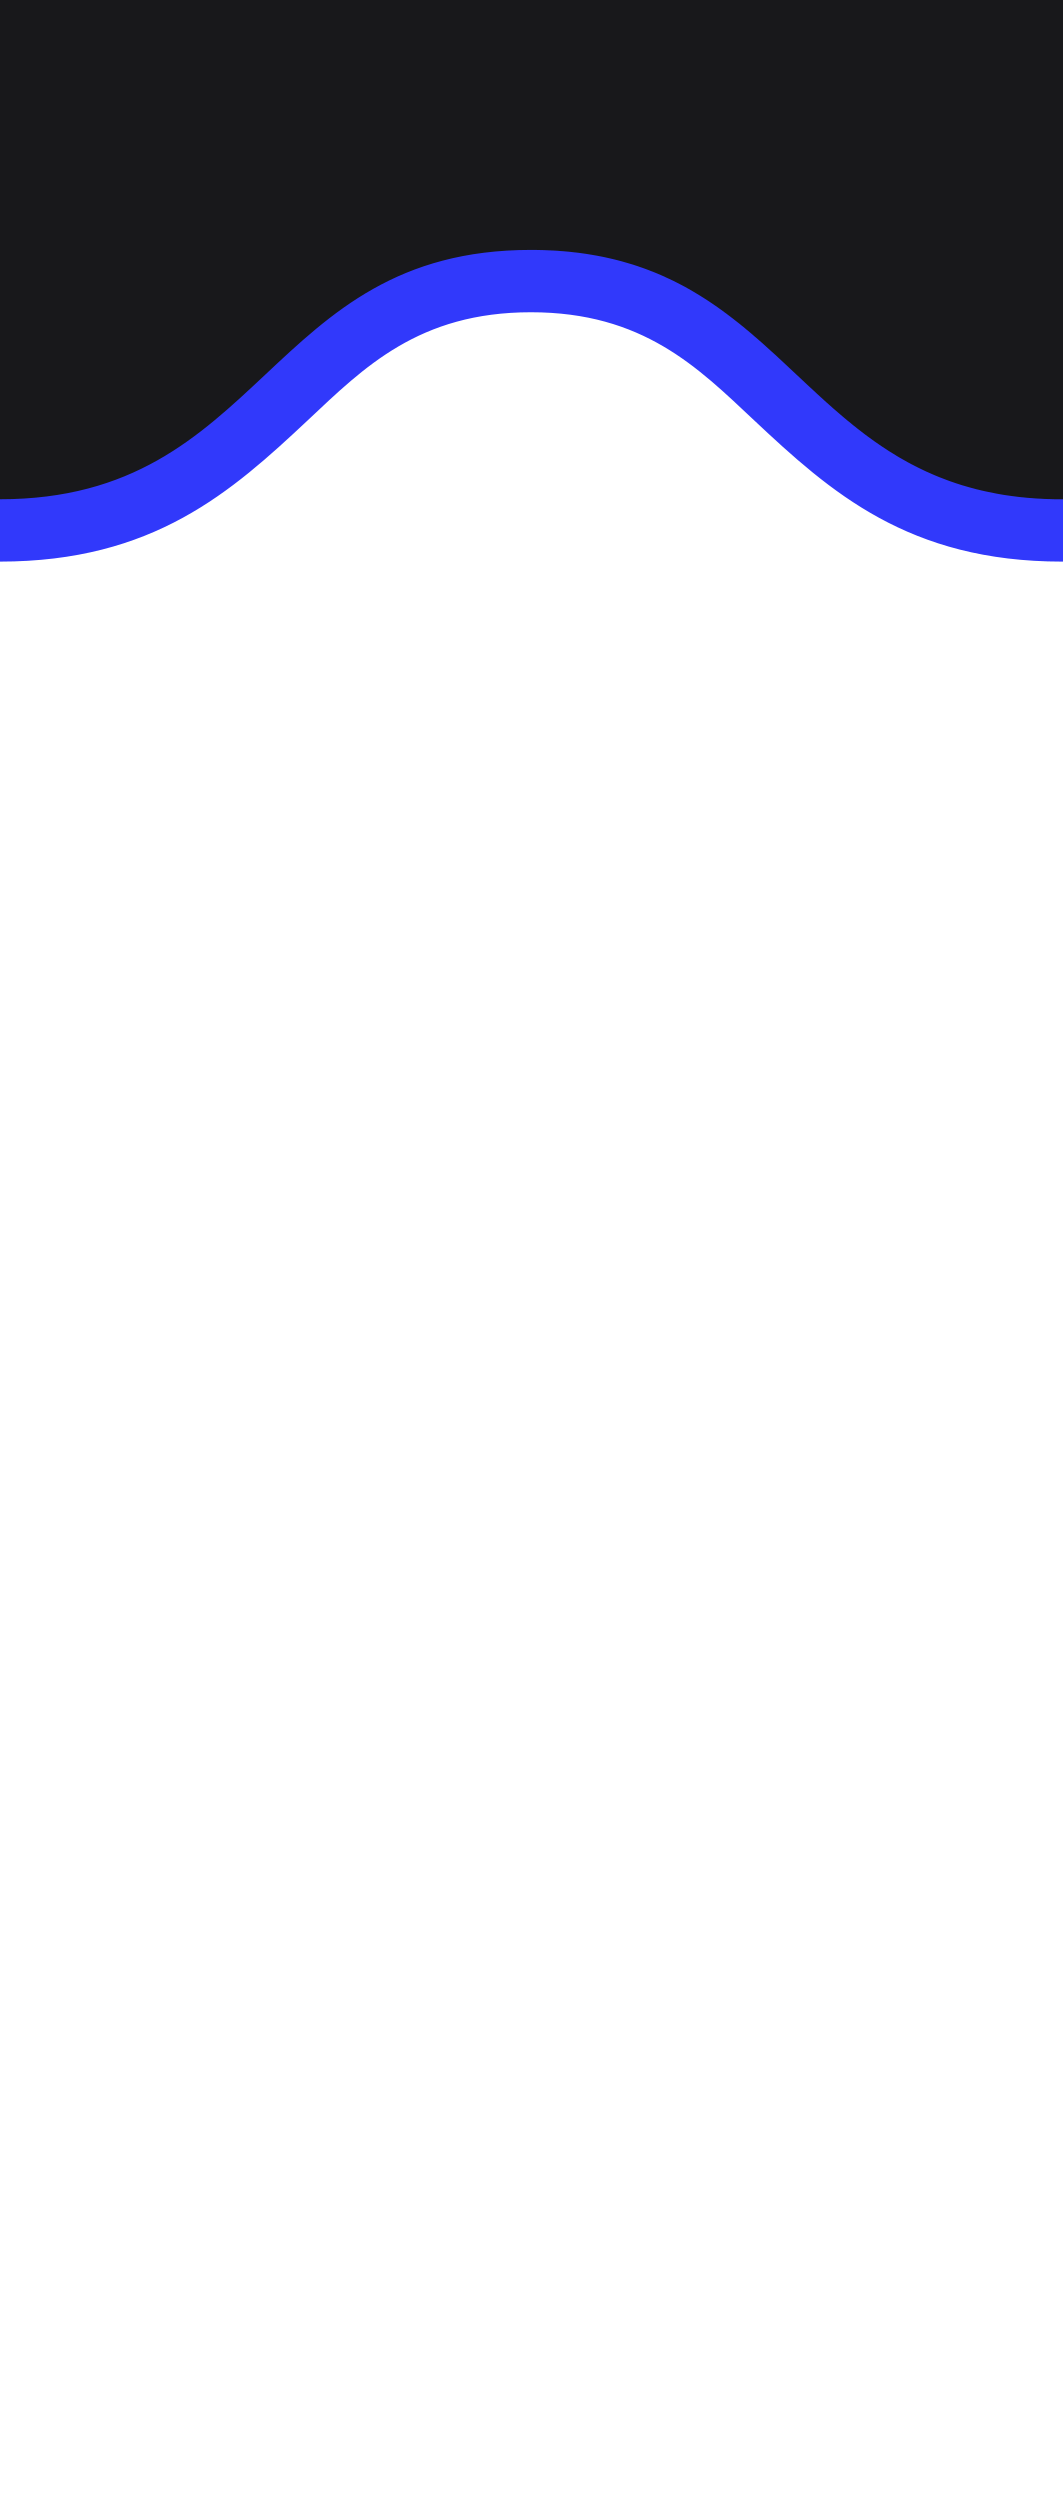
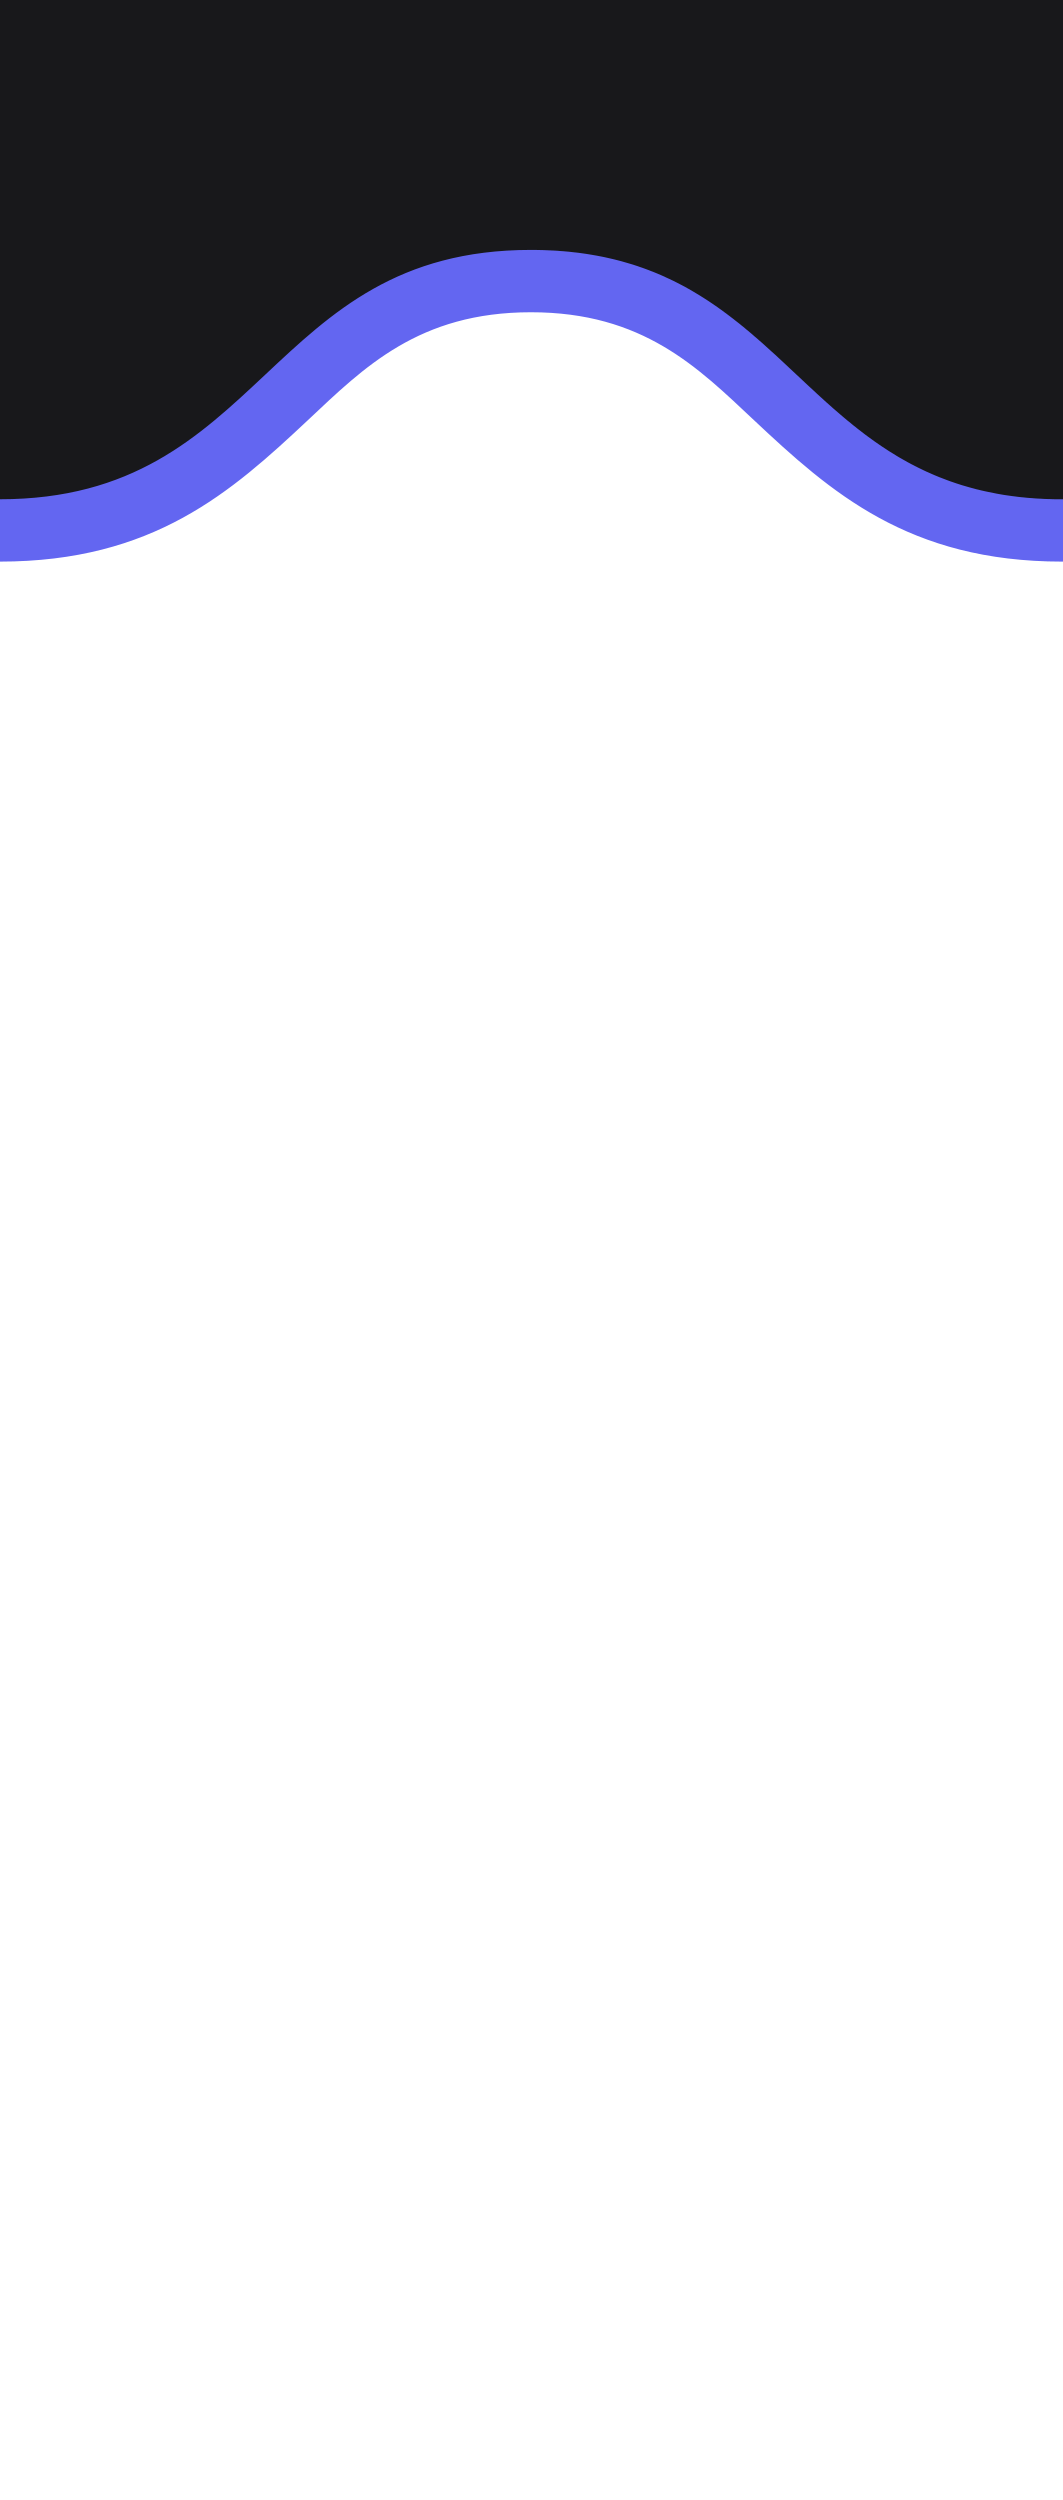
- <svg xmlns="http://www.w3.org/2000/svg" width="100%" height="100%" viewBox="17 31 17 40" preserveAspectRatio="meet" version="1.1" xml:space="preserve" style="fill-rule:evenodd;clip-rule:evenodd;stroke-linejoin:round;stroke-miterlimit:2;fill:rgba(49, 57, 251, 1);">
+ <svg xmlns="http://www.w3.org/2000/svg" width="100%" height="100%" viewBox="17 31 17 40" preserveAspectRatio="meet" version="1.1" xml:space="preserve" style="fill-rule:evenodd;clip-rule:evenodd;stroke-linejoin:round;stroke-miterlimit:2;fill:rgb(99 102 241);">
  <g transform="matrix(1,0,0,1,0.00216511,0)">
    <g transform="matrix(0.997444,0,0,1.0,-367.767,-282)">
      <path d="M402.739,321.467L402.787,321.467C407.047,321.467 407.047,317.467 411.307,317.467C415.567,317.467 415.567,321.467 419.827,321.467L419.827,287.378C415.567,287.378 415.567,283.378 411.307,283.378C407.064,283.378 407.047,287.347 402.837,287.378L402.787,287.378C400.724,287.378 399.66,286.44 398.627,285.472L398.427,285.285C397.395,284.317 396.331,283.378 394.267,283.378C392.204,283.378 391.14,284.317 390.107,285.285L389.907,285.472C388.875,286.44 387.811,287.378 385.747,287.378C381.487,287.378 381.487,283.378 377.227,283.378C372.967,283.378 372.967,287.378 368.707,287.378L368.707,321.467C372.967,321.467 372.967,317.467 377.227,317.467C381.47,317.467 381.487,321.436 385.697,321.467L385.747,321.467C390.007,321.467 390.007,317.467 394.267,317.467C396.331,317.467 397.395,318.406 398.427,319.374L398.627,319.561C399.651,320.521 400.707,321.453 402.739,321.467Z" style="fill:rgb(24 24 27);fill-rule:nonzero;" />
    </g>
    <g transform="matrix(0.997444,0,0,0.997444,-367.767,-281.657)">
      <path d="M402.738,321.467L402.688,321.467L402.639,321.466L402.59,321.464L402.542,321.463L402.494,321.461L402.447,321.458L402.4,321.456L402.353,321.453L402.307,321.449L402.261,321.446L402.215,321.442L402.17,321.437L402.125,321.433L402.08,321.428L402.036,321.422L401.979,321.415L401.937,321.409L401.895,321.403L401.854,321.397L401.813,321.39L401.773,321.383L401.735,321.376C401.68,321.366 401.625,321.355 401.572,321.343L401.531,321.334L401.491,321.325L401.451,321.315L401.412,321.306L401.373,321.295L401.334,321.285L401.295,321.274L401.257,321.263L401.219,321.252L401.181,321.241L401.144,321.229L401.091,321.212L401.056,321.2L401.021,321.188L400.986,321.176L400.951,321.163L400.917,321.15L400.883,321.137L400.849,321.124L400.815,321.111L400.784,321.098L400.745,321.082L400.715,321.069L400.681,321.054C400.662,321.046 400.642,321.037 400.623,321.028L400.615,321.025C400.597,321.016 400.578,321.008 400.56,320.999L400.55,320.994L400.49,320.965L400.466,320.953L400.449,320.944L400.428,320.934L400.402,320.92L400.384,320.911L400.366,320.902L400.339,320.887L400.32,320.877L400.305,320.869L400.276,320.852L400.245,320.835L400.196,320.807L400.185,320.801L400.134,320.771L400.127,320.766L400.069,320.73L400.013,320.696C399.974,320.67 399.935,320.645 399.896,320.619L399.842,320.582L399.787,320.544L399.733,320.505L399.679,320.466L399.625,320.426L399.572,320.385L399.52,320.345L399.503,320.332L399.468,320.303L399.449,320.289L399.416,320.262L399.396,320.245L399.365,320.22L399.342,320.202L399.314,320.178L399.29,320.158L399.263,320.135L399.237,320.113L399.213,320.092L399.185,320.068L399.163,320.049L399.133,320.023L399.113,320.006L399.064,319.962L399.014,319.918L399.006,319.911C398.978,319.885 398.95,319.86 398.923,319.835L398.917,319.83L398.859,319.777L398.82,319.74L398.725,319.653C398.692,319.622 398.66,319.592 398.627,319.561L398.427,319.374L398.329,319.282L398.23,319.19L398.195,319.157L398.13,319.099L398.044,319.021L398.009,318.989L397.979,318.962L397.928,318.918L397.907,318.899L397.877,318.873L397.855,318.855L397.826,318.829L397.804,318.81L397.774,318.785L397.752,318.766L397.722,318.742L397.7,318.723L397.67,318.698L397.647,318.68L397.617,318.655L397.594,318.637L397.563,318.613L397.54,318.595L397.51,318.571L397.486,318.553L397.455,318.529L397.432,318.512L397.401,318.488L397.377,318.471L397.345,318.447L397.322,318.43L397.289,318.407L397.266,318.39L397.233,318.367L397.209,318.351L397.176,318.328L397.152,318.312L397.118,318.289L397.095,318.274L397.059,318.251L397.036,318.236L396.999,318.213L396.977,318.199L396.917,318.163L396.857,318.127L396.796,318.092L396.734,318.057L396.671,318.024L396.607,317.991L396.543,317.959L396.488,317.933L396.479,317.929L396.423,317.903L396.414,317.898L396.357,317.873L396.348,317.869L396.291,317.845L396.262,317.833L396.228,317.819L396.193,317.806L396.158,317.792L396.123,317.779L396.088,317.766L396.052,317.753L396.016,317.741L395.98,317.728L395.943,317.716L395.907,317.704L395.87,317.693L395.833,317.682L395.795,317.671L395.757,317.66L395.719,317.649L395.681,317.639L395.642,317.629L395.603,317.619L395.564,317.61L395.525,317.601L395.485,317.592L395.445,317.583L395.405,317.575L395.364,317.567L395.323,317.559L395.282,317.552L395.241,317.545L395.199,317.538L395.156,317.531L395.114,317.525L395.071,317.519L395.028,317.513L394.984,317.508L394.964,317.506L394.92,317.501L394.875,317.496L394.831,317.492L394.786,317.488L394.74,317.485L394.695,317.481L394.648,317.478L394.602,317.476L394.555,317.474L394.508,317.472L394.461,317.47L394.413,317.469L394.365,317.468L394.316,317.467L394.267,317.467C390.007,317.467 390.007,321.467 385.747,321.467L385.697,321.467C385.354,321.465 385.039,321.436 384.747,321.385L384.747,321.467C384.747,322.02 385.195,322.467 385.747,322.467C388.21,322.467 389.46,321.352 390.692,320.196C391.59,319.352 392.47,318.467 394.267,318.467C396.065,318.467 396.944,319.352 397.843,320.196C399.074,321.352 400.324,322.467 402.787,322.467C403.339,322.467 403.787,322.02 403.787,321.467L403.787,321.385C403.481,321.438 403.15,321.467 402.787,321.467L402.738,321.467ZM394.218,283.378L394.267,283.378L394.317,283.378L394.366,283.379L394.415,283.38L394.464,283.381L394.512,283.383L394.56,283.385L394.607,283.387L394.654,283.39L394.701,283.393L394.747,283.396L394.793,283.4L394.839,283.404L394.884,283.408L394.929,283.413L394.974,283.418L395.018,283.423L395.062,283.429L395.105,283.435L395.149,283.441L395.192,283.448L395.234,283.455L395.276,283.462L395.329,283.471L395.369,283.479L395.409,283.487L395.449,283.495L395.488,283.503L395.527,283.512L395.566,283.521L395.603,283.53C395.629,283.537 395.655,283.543 395.681,283.55L395.72,283.561L395.759,283.571L395.797,283.582L395.835,283.593L395.873,283.605L395.91,283.617L395.948,283.628L395.984,283.641L396.021,283.653L396.057,283.666L396.094,283.679L396.129,283.692L396.165,283.706L396.2,283.719L396.235,283.733L396.27,283.747L396.291,283.756C396.31,283.764 396.329,283.772 396.348,283.78L396.357,283.784C396.376,283.793 396.395,283.801 396.414,283.809L396.423,283.814C396.442,283.822 396.461,283.831 396.479,283.84L396.488,283.844C396.506,283.852 396.525,283.861 396.543,283.87L396.547,283.872L396.61,283.903L396.671,283.935C396.713,283.957 396.755,283.98 396.796,284.003L396.855,284.037L396.914,284.072L396.973,284.107L397.031,284.144L397.088,284.181L397.145,284.218L397.158,284.227L397.201,284.256L397.216,284.266L397.257,284.295L397.273,284.306L397.312,284.334L397.329,284.347L397.366,284.374L397.386,284.388L397.42,284.414L397.441,284.429L397.474,284.454L397.496,284.471L397.527,284.495L397.551,284.514L397.58,284.537L397.605,284.557L397.632,284.578L397.658,284.6L397.683,284.621L397.712,284.644L397.735,284.663L397.765,284.688L397.786,284.706L397.817,284.732L397.837,284.749L397.869,284.777L397.887,284.793L397.921,284.822L397.937,284.837L397.987,284.881L398.037,284.925L398.044,284.932C398.073,284.958 398.102,284.984 398.13,285.01L398.135,285.014L398.227,285.098L398.233,285.104L398.33,285.194L398.427,285.285C398.427,285.285 398.627,285.472 398.627,285.472L398.725,285.564L398.824,285.656L398.86,285.688L398.924,285.747L399.01,285.825L399.045,285.857L399.075,285.883L399.126,285.928L399.147,285.946L399.177,285.972L399.199,285.991L399.228,286.017L399.25,286.035L399.28,286.06L399.302,286.079L399.332,286.104L399.355,286.123L399.385,286.147L399.407,286.166L399.437,286.19L399.46,286.208L399.491,286.233L399.514,286.251L399.544,286.275L399.568,286.293L399.599,286.316L399.622,286.334L399.653,286.358L399.677,286.375L399.709,286.398L399.732,286.415L399.765,286.439L399.788,286.455L399.821,286.478L399.845,286.495L399.878,286.518L399.902,286.534L399.936,286.556L399.96,286.572L399.995,286.595L400.018,286.609L400.055,286.633L400.077,286.646L400.137,286.683L400.197,286.719L400.258,286.754L400.32,286.788L400.383,286.822L400.447,286.854L400.511,286.886L400.566,286.913L400.575,286.917L400.631,286.943L400.64,286.947L400.697,286.972L400.706,286.976L400.763,287.001L400.792,287.012L400.826,287.026L400.861,287.04L400.896,287.053L400.931,287.067L400.966,287.08L401.002,287.093L401.038,287.105L401.074,287.117L401.111,287.129L401.147,287.141L401.184,287.153L401.221,287.164L401.259,287.175L401.297,287.186L401.335,287.196L401.373,287.206L401.412,287.217L401.451,287.226L401.49,287.236L401.529,287.245L401.569,287.254L401.609,287.262L401.649,287.271L401.69,287.279L401.731,287.286L401.772,287.294L401.814,287.301L401.855,287.308L401.898,287.314L401.94,287.32L401.983,287.326L402.026,287.332L402.07,287.337L402.09,287.34L402.134,287.345L402.179,287.349L402.223,287.353L402.269,287.357L402.314,287.361L402.36,287.364L402.406,287.367L402.452,287.37L402.499,287.372L402.546,287.374L402.593,287.375L402.641,287.377L402.689,287.378L402.738,287.378L402.787,287.378L402.837,287.378C403.179,287.376 403.493,287.347 403.784,287.297C403.742,286.783 403.312,286.378 402.787,286.378C400.99,286.378 400.11,285.493 399.212,284.649C397.98,283.493 396.73,282.378 394.267,282.378C391.804,282.378 390.554,283.493 389.323,284.649C388.424,285.493 387.545,286.378 385.747,286.378C385.222,286.378 384.792,286.783 384.75,287.297C385.055,287.35 385.386,287.378 385.747,287.378L385.796,287.378L385.845,287.378L385.893,287.377L385.941,287.375L385.988,287.374L386.035,287.372L386.082,287.37L386.128,287.367L386.175,287.364L386.22,287.361L386.266,287.357L386.311,287.353L386.355,287.349L386.4,287.345L386.444,287.34L386.487,287.335L386.531,287.329L386.551,287.326L386.594,287.32L386.636,287.314L386.679,287.308L386.721,287.301L386.762,287.294L386.803,287.286L386.844,287.279L386.885,287.271L386.925,287.262L386.965,287.254L387.005,287.245L387.044,287.236L387.083,287.226L387.122,287.217L387.161,287.206L387.199,287.196L387.237,287.186L387.275,287.175L387.313,287.164L387.35,287.153L387.387,287.141L387.423,287.129L387.46,287.117L387.496,287.105L387.532,287.093L387.568,287.08L387.603,287.067L387.638,287.053L387.673,287.04L387.708,287.026L387.742,287.012L387.771,287.001L387.828,286.976L387.837,286.972L387.894,286.947L387.903,286.943L387.959,286.917L387.968,286.913L388.023,286.886L388.087,286.854L388.151,286.822L388.214,286.788L388.276,286.754L388.337,286.719L388.397,286.683L388.457,286.646L388.479,286.633L388.516,286.609L388.539,286.595L388.575,286.572L388.598,286.556L388.632,286.534L388.656,286.518L388.689,286.495L388.713,286.478L388.746,286.455L388.769,286.439L388.802,286.415L388.825,286.398L388.857,286.375L388.881,286.358L388.912,286.334L388.935,286.316L388.966,286.293L388.99,286.275L389.02,286.251L389.043,286.233L389.074,286.208L389.097,286.19L389.127,286.166L389.15,286.147L389.18,286.123L389.202,286.104L389.232,286.079L389.254,286.06L389.284,286.035L389.306,286.017L389.335,285.991L389.357,285.972L389.387,285.946L389.408,285.928L389.459,285.883L389.51,285.838L389.524,285.825L389.61,285.747L389.675,285.688L389.71,285.656L389.809,285.564C389.908,285.471 390.008,285.378 390.107,285.285L390.207,285.191L390.301,285.104L390.399,285.014L390.404,285.01C390.432,284.984 390.461,284.958 390.49,284.932L390.51,284.913L390.547,284.881L390.597,284.837L390.647,284.793L390.697,284.749L390.717,284.732L390.748,284.706L390.77,284.688L390.799,284.663L390.822,284.644L390.851,284.621L390.876,284.6L390.902,284.578L390.929,284.557L390.955,284.537L390.983,284.514L391.007,284.495L391.038,284.471L391.06,284.454L391.093,284.429L391.114,284.414L391.149,284.388L391.168,284.374L391.205,284.347L391.222,284.334L391.261,284.306L391.277,284.295L391.319,284.266L391.333,284.256L391.376,284.227L391.389,284.218L391.435,284.188L391.446,284.181L391.494,284.15L391.503,284.144L391.554,284.112L391.561,284.107L391.614,284.075L391.62,284.072L391.679,284.037L391.738,284.003C391.779,283.98 391.821,283.957 391.863,283.935L391.924,283.903L391.988,283.872L391.991,283.87C392.009,283.861 392.028,283.852 392.046,283.844L392.055,283.84C392.073,283.831 392.092,283.822 392.111,283.814L392.12,283.809C392.139,283.801 392.158,283.793 392.177,283.784L392.186,283.78C392.205,283.772 392.224,283.764 392.243,283.756L392.282,283.74L392.316,283.726L392.35,283.713L392.385,283.7L392.419,283.687L392.454,283.674L392.489,283.662L392.524,283.649L392.56,283.637L392.596,283.625L392.632,283.614L392.668,283.603L392.705,283.592L392.742,283.581L392.779,283.57L392.816,283.56L392.853,283.55C392.879,283.543 392.905,283.537 392.931,283.53L392.971,283.521L393.011,283.511L393.051,283.502L393.092,283.494L393.133,283.485L393.174,283.477L393.216,283.469L393.258,283.462L393.3,283.455L393.343,283.448L393.385,283.441L393.429,283.435L393.472,283.429L393.516,283.423L393.56,283.418L393.605,283.413L393.65,283.408L393.695,283.404L393.741,283.4L393.787,283.396L393.833,283.393L393.88,283.39L393.937,283.387L393.983,283.384L394.03,283.383L394.076,283.381L394.124,283.38L394.171,283.379L394.218,283.378Z" />
    </g>
  </g>
</svg>
